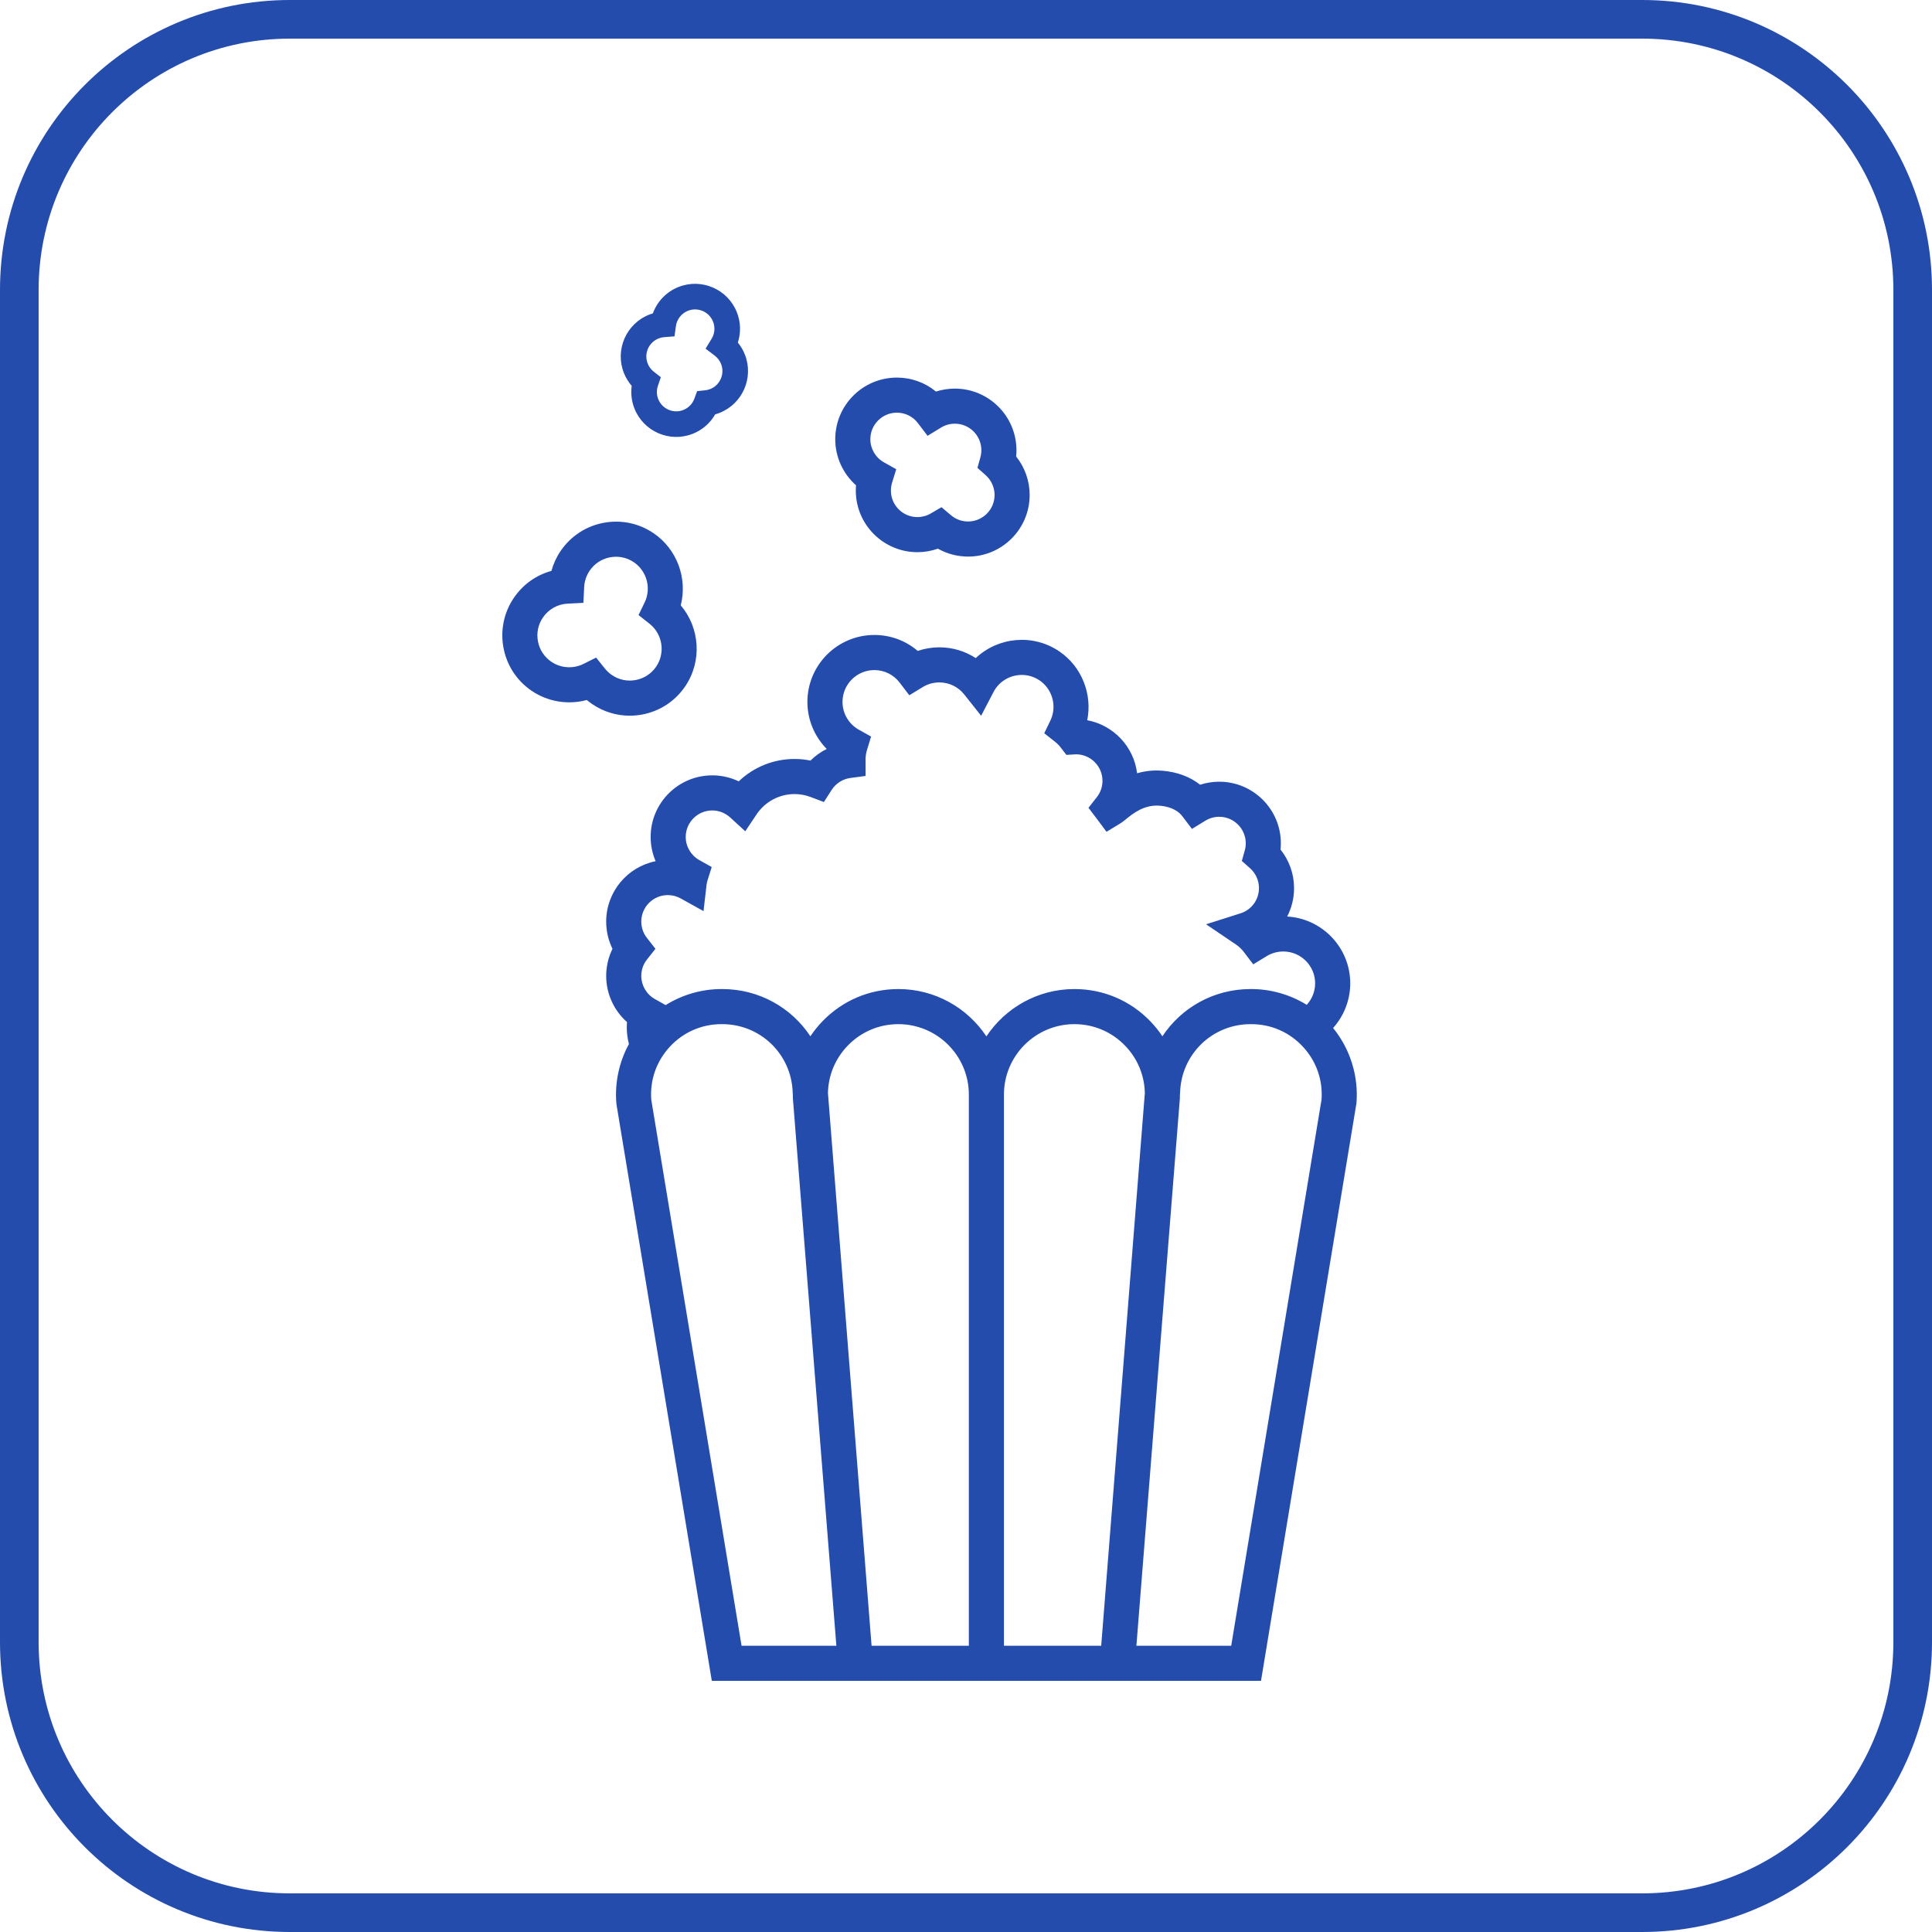
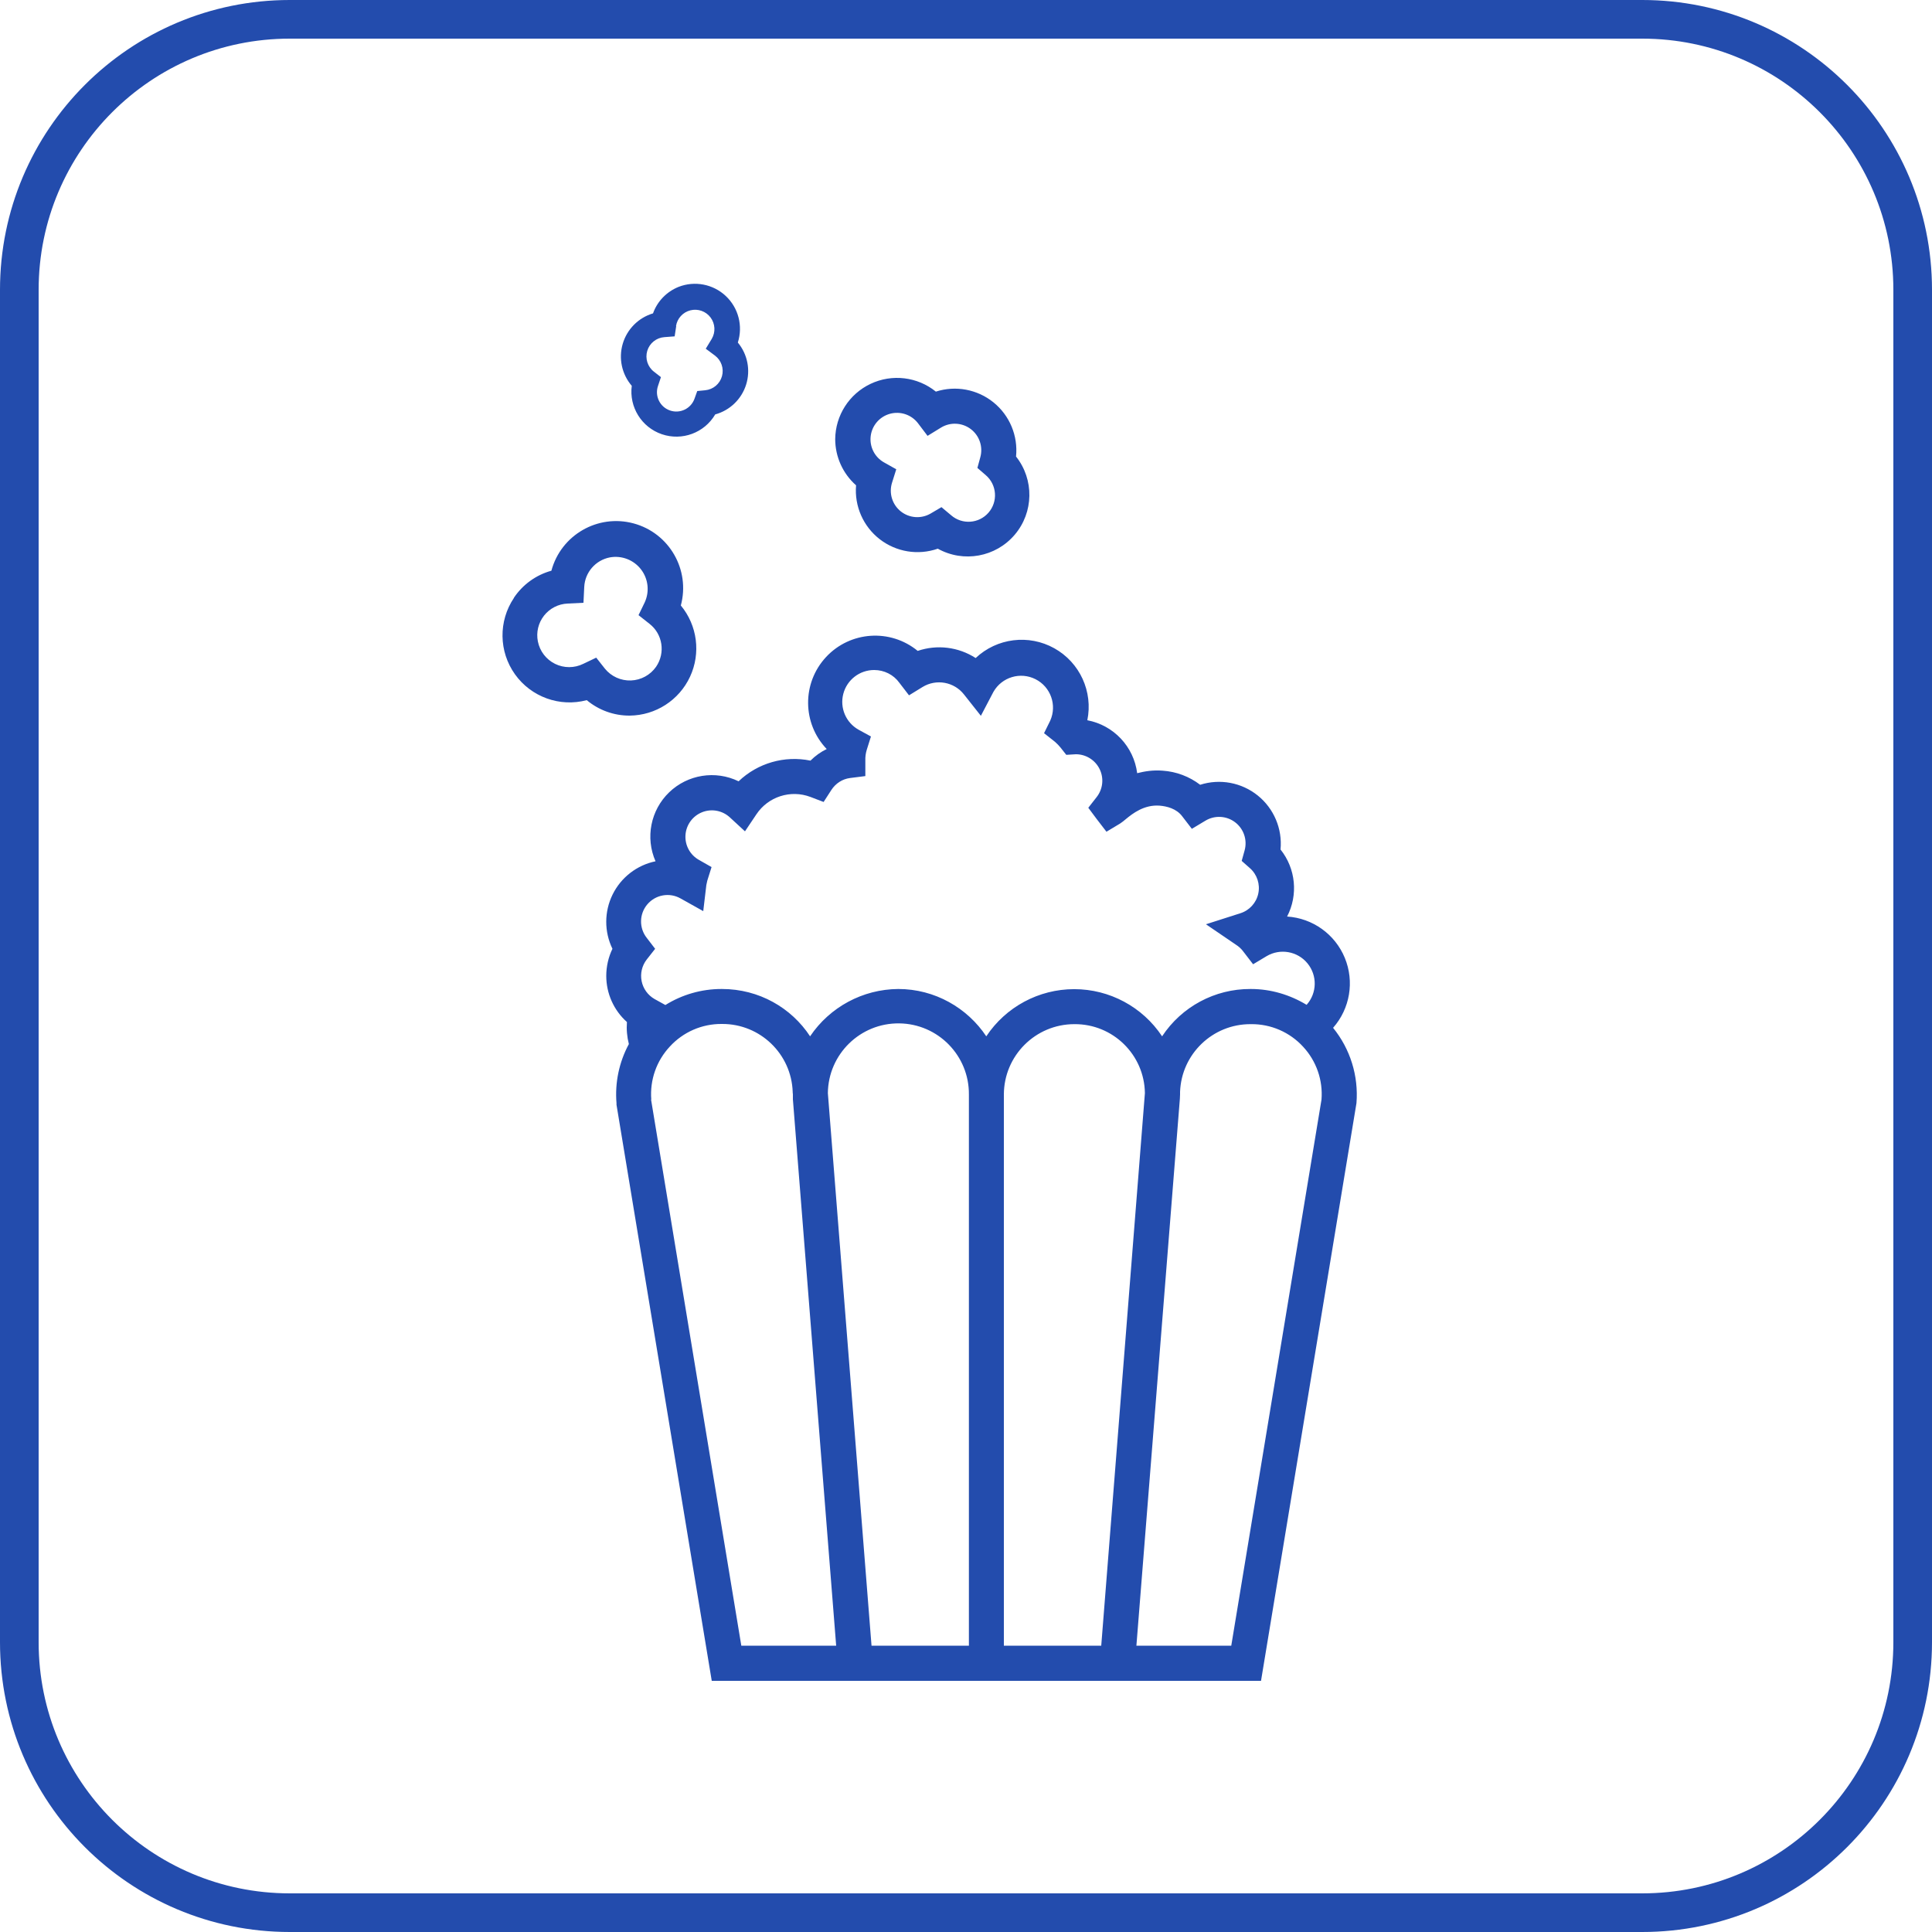
- <svg xmlns="http://www.w3.org/2000/svg" width="100" height="100" viewBox="0 0 100 100" fill="none">
+ <svg xmlns="http://www.w3.org/2000/svg" width="60" height="60" viewBox="0 0 100 100" fill="none">
  <rect x="1" y="1" width="98" height="98" rx="14" stroke="#234cad" stroke-width="2" />
-   <path d="M43.232 22.732C43.232 20.974 44.662 19.544 46.42 19.544C47.173 19.544 47.881 19.801 48.445 20.267C48.759 20.166 49.089 20.114 49.423 20.114C51.181 20.114 52.611 21.544 52.611 23.302C52.611 23.411 52.606 23.519 52.595 23.627C53.045 24.189 53.295 24.891 53.295 25.62C53.295 27.379 51.865 28.809 50.107 28.809C49.557 28.809 49.019 28.666 48.545 28.399C48.206 28.519 47.847 28.581 47.485 28.581C45.727 28.581 44.296 27.151 44.296 25.392C44.296 25.301 44.3 25.21 44.308 25.119C43.632 24.521 43.232 23.654 43.232 22.732ZM45.75 23.929L46.389 24.288L46.173 24.988C46.133 25.118 46.113 25.254 46.113 25.392C46.113 26.149 46.728 26.764 47.485 26.764C47.728 26.764 47.967 26.7 48.176 26.577L48.731 26.252L49.222 26.668C49.472 26.88 49.779 26.992 50.107 26.992C50.864 26.992 51.479 26.377 51.479 25.62C51.479 25.229 51.31 24.855 51.017 24.594L50.593 24.218L50.744 23.671C50.778 23.55 50.795 23.426 50.795 23.302C50.795 22.546 50.179 21.93 49.423 21.93C49.17 21.93 48.924 21.999 48.71 22.13L48.01 22.557L47.514 21.904C47.252 21.558 46.853 21.36 46.421 21.36C45.664 21.36 45.049 21.976 45.049 22.732C45.048 23.227 45.317 23.686 45.75 23.929Z" fill="#234cad" />
-   <path d="M35.125 14.852C36.318 14.382 37.671 14.971 38.141 16.164C38.342 16.675 38.356 17.224 38.191 17.732C38.343 17.918 38.467 18.128 38.556 18.355C39.026 19.548 38.437 20.901 37.244 21.371C37.17 21.4 37.095 21.425 37.019 21.446C36.758 21.902 36.348 22.26 35.853 22.454C34.66 22.924 33.307 22.335 32.837 21.142C32.69 20.769 32.643 20.365 32.697 19.972C32.526 19.774 32.388 19.547 32.291 19.301C31.821 18.108 32.41 16.755 33.603 16.285C33.666 16.261 33.728 16.239 33.792 16.22C34.018 15.601 34.499 15.098 35.125 14.852ZM34.985 16.881L34.912 17.41L34.379 17.451C34.28 17.459 34.183 17.481 34.089 17.518C33.575 17.72 33.322 18.302 33.524 18.816C33.589 18.981 33.697 19.126 33.836 19.235L34.205 19.525L34.054 19.969C33.977 20.196 33.982 20.434 34.07 20.657C34.272 21.17 34.854 21.424 35.368 21.221C35.634 21.117 35.843 20.902 35.941 20.633L36.083 20.245L36.495 20.202C36.586 20.193 36.674 20.171 36.759 20.138C37.272 19.936 37.525 19.354 37.323 18.84C37.256 18.669 37.143 18.52 36.998 18.41L36.52 18.048L36.831 17.537C36.996 17.267 37.024 16.943 36.908 16.65C36.706 16.136 36.124 15.883 35.61 16.085C35.274 16.217 35.035 16.522 34.985 16.881Z" fill="#234cad" />
-   <path d="M26.598 30.943C27.069 30.25 27.755 29.764 28.542 29.549C28.642 29.184 28.802 28.835 29.018 28.518C29.538 27.753 30.325 27.236 31.234 27.062C32.143 26.889 33.065 27.08 33.83 27.6C35.05 28.429 35.592 29.946 35.236 31.333C36.225 32.495 36.352 34.221 35.465 35.526C34.946 36.291 34.158 36.809 33.249 36.982C33.031 37.024 32.811 37.044 32.593 37.044C31.906 37.044 31.234 36.839 30.653 36.444C30.556 36.378 30.462 36.307 30.372 36.232C29.406 36.494 28.36 36.328 27.516 35.755H27.516C25.936 34.682 25.524 32.523 26.598 30.943ZM27.845 33.199C27.927 33.631 28.173 34.005 28.537 34.252H28.537C29.029 34.587 29.666 34.629 30.2 34.364L30.855 34.037L31.313 34.609C31.416 34.737 31.537 34.849 31.674 34.942C32.038 35.189 32.477 35.28 32.909 35.197C33.341 35.115 33.715 34.869 33.963 34.505C34.446 33.794 34.297 32.82 33.623 32.288L33.05 31.836L33.368 31.18C33.72 30.451 33.48 29.558 32.809 29.102C32.533 28.915 32.213 28.817 31.887 28.817C31.783 28.817 31.678 28.827 31.574 28.847C31.142 28.929 30.768 29.175 30.52 29.539C30.35 29.79 30.252 30.081 30.237 30.382L30.197 31.201L29.378 31.244C28.858 31.272 28.392 31.534 28.1 31.964C27.853 32.328 27.762 32.766 27.845 33.199Z" fill="#234cad" />
-   <path d="M31.376 50.514C31.376 50.026 31.489 49.544 31.702 49.11C31.488 48.675 31.376 48.197 31.376 47.701C31.376 46.158 32.477 44.868 33.935 44.575C33.767 44.184 33.677 43.759 33.677 43.321C33.677 41.562 35.107 40.132 36.866 40.132C37.345 40.132 37.812 40.24 38.237 40.442C39.006 39.706 40.036 39.284 41.125 39.284C41.405 39.284 41.681 39.312 41.951 39.367C42.198 39.121 42.482 38.918 42.792 38.766C42.16 38.126 41.791 37.254 41.791 36.331C41.791 34.42 43.345 32.866 45.256 32.866C46.093 32.866 46.88 33.16 47.501 33.691C47.859 33.569 48.237 33.505 48.62 33.505C49.301 33.505 49.951 33.702 50.505 34.062C51.661 32.971 53.462 32.786 54.83 33.716C56 34.511 56.546 35.94 56.275 37.279C57.63 37.531 58.687 38.642 58.856 40.024C59.246 39.911 59.69 39.851 60.183 39.894C60.935 39.958 61.601 40.209 62.119 40.617C62.437 40.514 62.77 40.461 63.108 40.461C64.866 40.461 66.297 41.891 66.297 43.649C66.297 43.758 66.291 43.866 66.28 43.973C66.73 44.535 66.981 45.238 66.981 45.967C66.981 46.494 66.854 46.995 66.624 47.439C68.441 47.543 69.888 49.054 69.888 50.896C69.888 51.763 69.563 52.582 69.002 53.209C69.886 54.297 70.324 55.696 70.21 57.101L65.269 87H36.843L31.911 57.175L31.902 57.101C31.815 56.032 32.047 54.966 32.553 54.039C32.479 53.75 32.441 53.457 32.441 53.173C32.441 53.082 32.445 52.991 32.452 52.901C31.776 52.302 31.376 51.435 31.376 50.514ZM63.727 85.183L68.402 56.917C68.475 55.903 68.136 54.934 67.445 54.185C66.747 53.427 65.795 53.01 64.764 53.01H64.726C62.759 53.01 61.158 54.55 61.083 56.516L61.082 56.534L61.073 56.644C61.073 56.718 61.072 56.792 61.069 56.866L58.82 85.183H63.727ZM56.998 85.183L59.256 56.581C59.239 55.661 58.882 54.797 58.238 54.128C57.544 53.407 56.611 53.01 55.61 53.01C53.599 53.01 51.964 54.645 51.964 56.656V85.183H56.998ZM50.147 85.183V56.656C50.147 54.645 48.511 53.01 46.5 53.01C45.5 53.01 44.567 53.407 43.873 54.128C43.229 54.797 42.872 55.661 42.855 56.581L45.113 85.183H50.147ZM33.709 56.917L38.383 85.183H43.29L41.044 56.903L41.041 56.866C41.038 56.792 41.037 56.717 41.037 56.643L41.03 56.552L41.028 56.516C40.952 54.55 39.352 53.01 37.384 53.01H37.346C36.316 53.01 35.364 53.427 34.665 54.184C33.975 54.934 33.636 55.903 33.709 56.917ZM33.895 51.71L34.453 52.024C35.313 51.487 36.317 51.193 37.346 51.193H37.384C39.291 51.193 40.968 52.159 41.945 53.638C42.126 53.367 42.333 53.109 42.564 52.868C43.604 51.788 45.002 51.193 46.501 51.193C48.4 51.193 50.076 52.168 51.056 53.643C52.035 52.168 53.711 51.193 55.61 51.193C57.109 51.193 58.508 51.788 59.547 52.868C59.779 53.109 59.985 53.367 60.166 53.638C61.143 52.159 62.82 51.193 64.727 51.193H64.765C65.786 51.193 66.781 51.482 67.636 52.01C67.912 51.71 68.071 51.314 68.071 50.896C68.071 49.988 67.332 49.249 66.423 49.249C66.12 49.249 65.823 49.332 65.567 49.488L64.867 49.914L64.371 49.262C64.262 49.119 64.129 48.994 63.977 48.891L62.426 47.841L64.21 47.273C64.781 47.092 65.164 46.567 65.164 45.967C65.164 45.575 64.996 45.201 64.702 44.94L64.277 44.563L64.43 44.016C64.463 43.898 64.48 43.774 64.48 43.649C64.48 42.893 63.864 42.277 63.108 42.277C62.855 42.277 62.608 42.346 62.395 42.476L61.695 42.904L61.199 42.25C60.899 41.855 60.397 41.735 60.029 41.703C59.223 41.636 58.634 42.113 58.283 42.399C58.174 42.487 58.081 42.564 57.978 42.626L57.272 43.053L56.784 42.397L56.339 41.812L56.772 41.26C56.963 41.017 57.064 40.724 57.064 40.415C57.064 39.663 56.456 39.051 55.706 39.043L55.195 39.072L54.902 38.691C54.818 38.581 54.723 38.485 54.622 38.405L54.05 37.953L54.367 37.297C54.72 36.568 54.48 35.674 53.809 35.218C53.057 34.708 52.031 34.904 51.521 35.655C51.49 35.699 51.46 35.751 51.431 35.806L50.783 37.048L49.913 35.95C49.598 35.551 49.126 35.322 48.62 35.322C48.317 35.322 48.021 35.405 47.764 35.561L47.065 35.987L46.569 35.336C46.253 34.921 45.774 34.683 45.256 34.683C44.347 34.683 43.608 35.422 43.608 36.331C43.608 36.925 43.93 37.476 44.45 37.767L45.087 38.125L44.874 38.824C44.827 38.977 44.803 39.136 44.801 39.294C44.802 39.318 44.803 39.343 44.803 39.368V40.163L44.015 40.268C43.615 40.322 43.261 40.549 43.042 40.892L42.645 41.513L41.955 41.252C41.691 41.152 41.411 41.101 41.125 41.101C40.336 41.101 39.603 41.493 39.163 42.148L38.574 43.027L37.795 42.312C37.539 42.078 37.209 41.949 36.866 41.949C36.109 41.949 35.493 42.565 35.493 43.321C35.493 43.816 35.763 44.274 36.196 44.518L36.838 44.879L36.617 45.582C36.596 45.65 36.58 45.726 36.57 45.81L36.414 47.159L35.227 46.5C35.026 46.388 34.797 46.33 34.565 46.33C33.808 46.33 33.193 46.944 33.193 47.7C33.193 48.011 33.294 48.303 33.485 48.547L33.925 49.109L33.484 49.669C33.293 49.911 33.193 50.203 33.193 50.513C33.193 51.008 33.462 51.466 33.895 51.71Z" fill="#234cad" />
+   <path d="M43.23 22.73a3.2 3.2 0 015.21-2.46 3.19 3.19 0 014.15 3.36 3.19 3.19 0 01-4.05 4.77 3.19 3.19 0 01-4.23-3.28 3.2 3.2 0 01-1.08-2.39zm2.52 1.2l.64.36-.22.7a1.37 1.37 0 002 1.59l.56-.33.5.42a1.37 1.37 0 001.8-2.07l-.44-.38.15-.55a1.37 1.37 0 00-2.03-1.54l-.7.43-.5-.66a1.37 1.37 0 10-1.76 2.03zM35.12 14.85a2.33 2.33 0 013.07 2.88 2.32 2.32 0 01-1.17 3.72 2.33 2.33 0 01-4.32-1.48 2.33 2.33 0 011.1-3.75c.22-.62.7-1.12 1.32-1.37zM35 16.88l-.08.53-.53.04a1 1 0 00-.54 1.79l.36.28-.15.45a1 1 0 001.89.66l.14-.39.41-.04a1 1 0 00.5-1.8l-.47-.35.31-.51a1 1 0 10-1.85-.66zM26.6 30.94a3.43 3.43 0 011.94-1.4 3.46 3.46 0 016.7 1.8 3.48 3.48 0 01-2.65 5.7 3.44 3.44 0 01-2.22-.8 3.47 3.47 0 01-3.77-5.29zm1.24 2.26a1.65 1.65 0 002.35 1.16l.67-.32.45.57a1.66 1.66 0 002.65-.1c.49-.72.34-1.69-.34-2.22l-.57-.45.32-.66a1.66 1.66 0 00-1.8-2.33 1.64 1.64 0 00-1.33 1.53l-.04.82-.82.04a1.64 1.64 0 00-1.54 1.96zM31.38 50.51c0-.48.11-.97.32-1.4a3.2 3.2 0 012.23-4.53 3.18 3.18 0 014.3-4.14 4.17 4.17 0 013.72-1.07c.25-.25.53-.45.84-.6a3.47 3.47 0 014.71-5.08 3.47 3.47 0 013 .37 3.47 3.47 0 015.78 3.22 3.2 3.2 0 012.58 2.74c.39-.1.83-.17 1.32-.13a3.6 3.6 0 011.94.73 3.2 3.2 0 014.16 3.35 3.2 3.2 0 01.34 3.47A3.47 3.47 0 0169 53.2a5.48 5.48 0 011.21 3.9L65.27 87H36.84l-4.93-29.82v-.08a5.48 5.48 0 01.64-3.06 3.5 3.5 0 01-.1-1.14 3.2 3.2 0 01-1.07-2.39zm32.35 34.67l4.67-28.26a3.6 3.6 0 00-.95-2.74 3.6 3.6 0 00-2.69-1.17h-.03a3.64 3.64 0 00-3.65 3.5v.13l-.01.23-2.25 28.31h4.9zm-6.73 0l2.26-28.6a3.62 3.62 0 00-3.65-3.57 3.65 3.65 0 00-3.65 3.65v28.52H57zm-6.85 0V56.66a3.65 3.65 0 00-7.3-.08l2.26 28.6h5.04zM33.7 56.92l4.67 28.26h4.91L41.04 56.9v-.03-.23l-.01-.09v-.03A3.64 3.64 0 0037.38 53h-.03a3.6 3.6 0 00-2.68 1.17 3.6 3.6 0 00-.96 2.74zm.18-5.21l.56.31a5.48 5.48 0 012.9-.83h.03c1.91 0 3.59.97 4.56 2.45a5.55 5.55 0 014.56-2.45c1.9 0 3.58.98 4.56 2.45a5.46 5.46 0 019.1 0 5.45 5.45 0 014.57-2.45h.03c1.03 0 2.02.3 2.88.82a1.65 1.65 0 00-2.07-2.52l-.7.42-.5-.65c-.1-.14-.24-.27-.4-.37l-1.54-1.05 1.78-.57a1.37 1.37 0 00.5-2.33l-.43-.38.15-.54a1.37 1.37 0 00-2.03-1.54l-.7.42-.5-.65c-.3-.4-.8-.52-1.17-.55-.8-.06-1.4.41-1.75.7-.1.09-.2.16-.3.23l-.7.42-.5-.65-.44-.59.43-.55a1.37 1.37 0 00-1.07-2.22l-.5.03-.3-.38c-.08-.1-.18-.2-.28-.29l-.57-.45.32-.65a1.65 1.65 0 00-2.94-1.49l-.65 1.24-.87-1.1a1.64 1.64 0 00-2.15-.39l-.7.43-.5-.65c-.3-.42-.79-.66-1.3-.66a1.65 1.65 0 00-.81 3.09l.64.35-.22.7a1.68 1.68 0 00-.07.55v.8l-.79.1c-.4.05-.75.28-.97.62l-.4.62-.68-.26a2.36 2.36 0 00-2.8.9l-.59.88-.78-.72a1.37 1.37 0 10-1.6 2.2l.65.37-.22.7-.05.23-.16 1.35-1.18-.66a1.37 1.37 0 00-1.74 2.05l.43.56-.44.56a1.38 1.38 0 00.41 2.04z" fill="#234cad" />
</svg>
